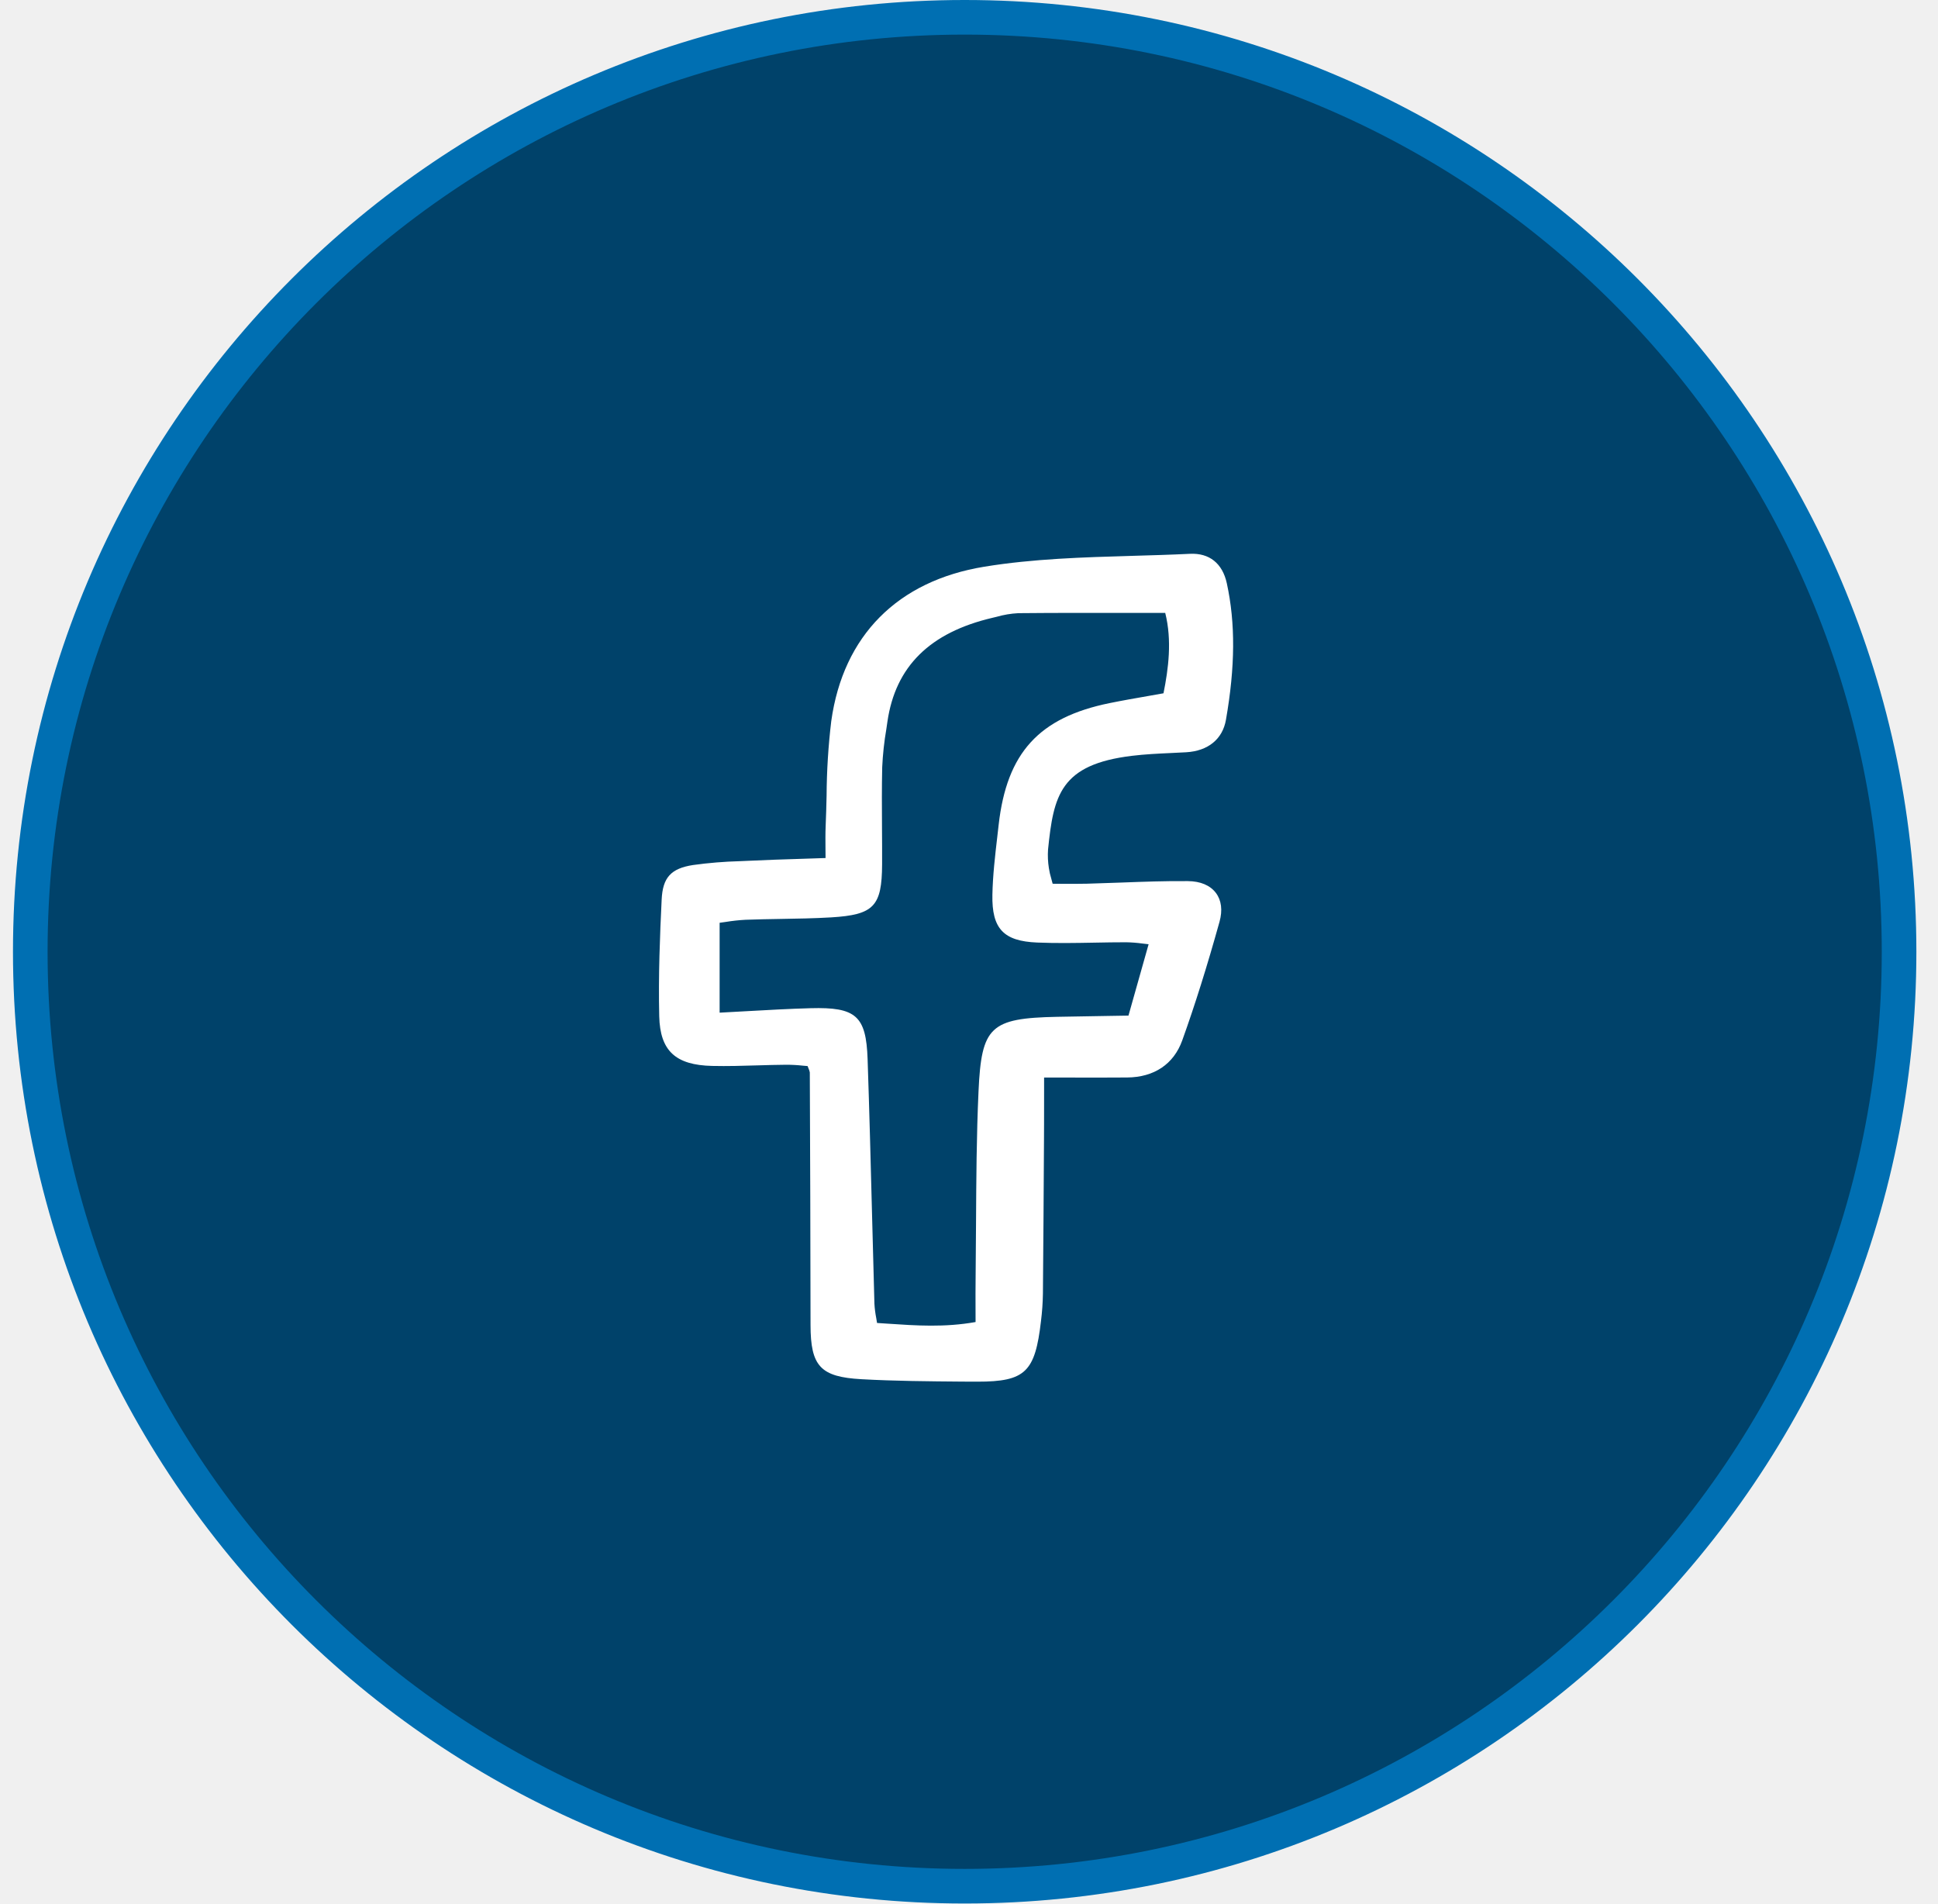
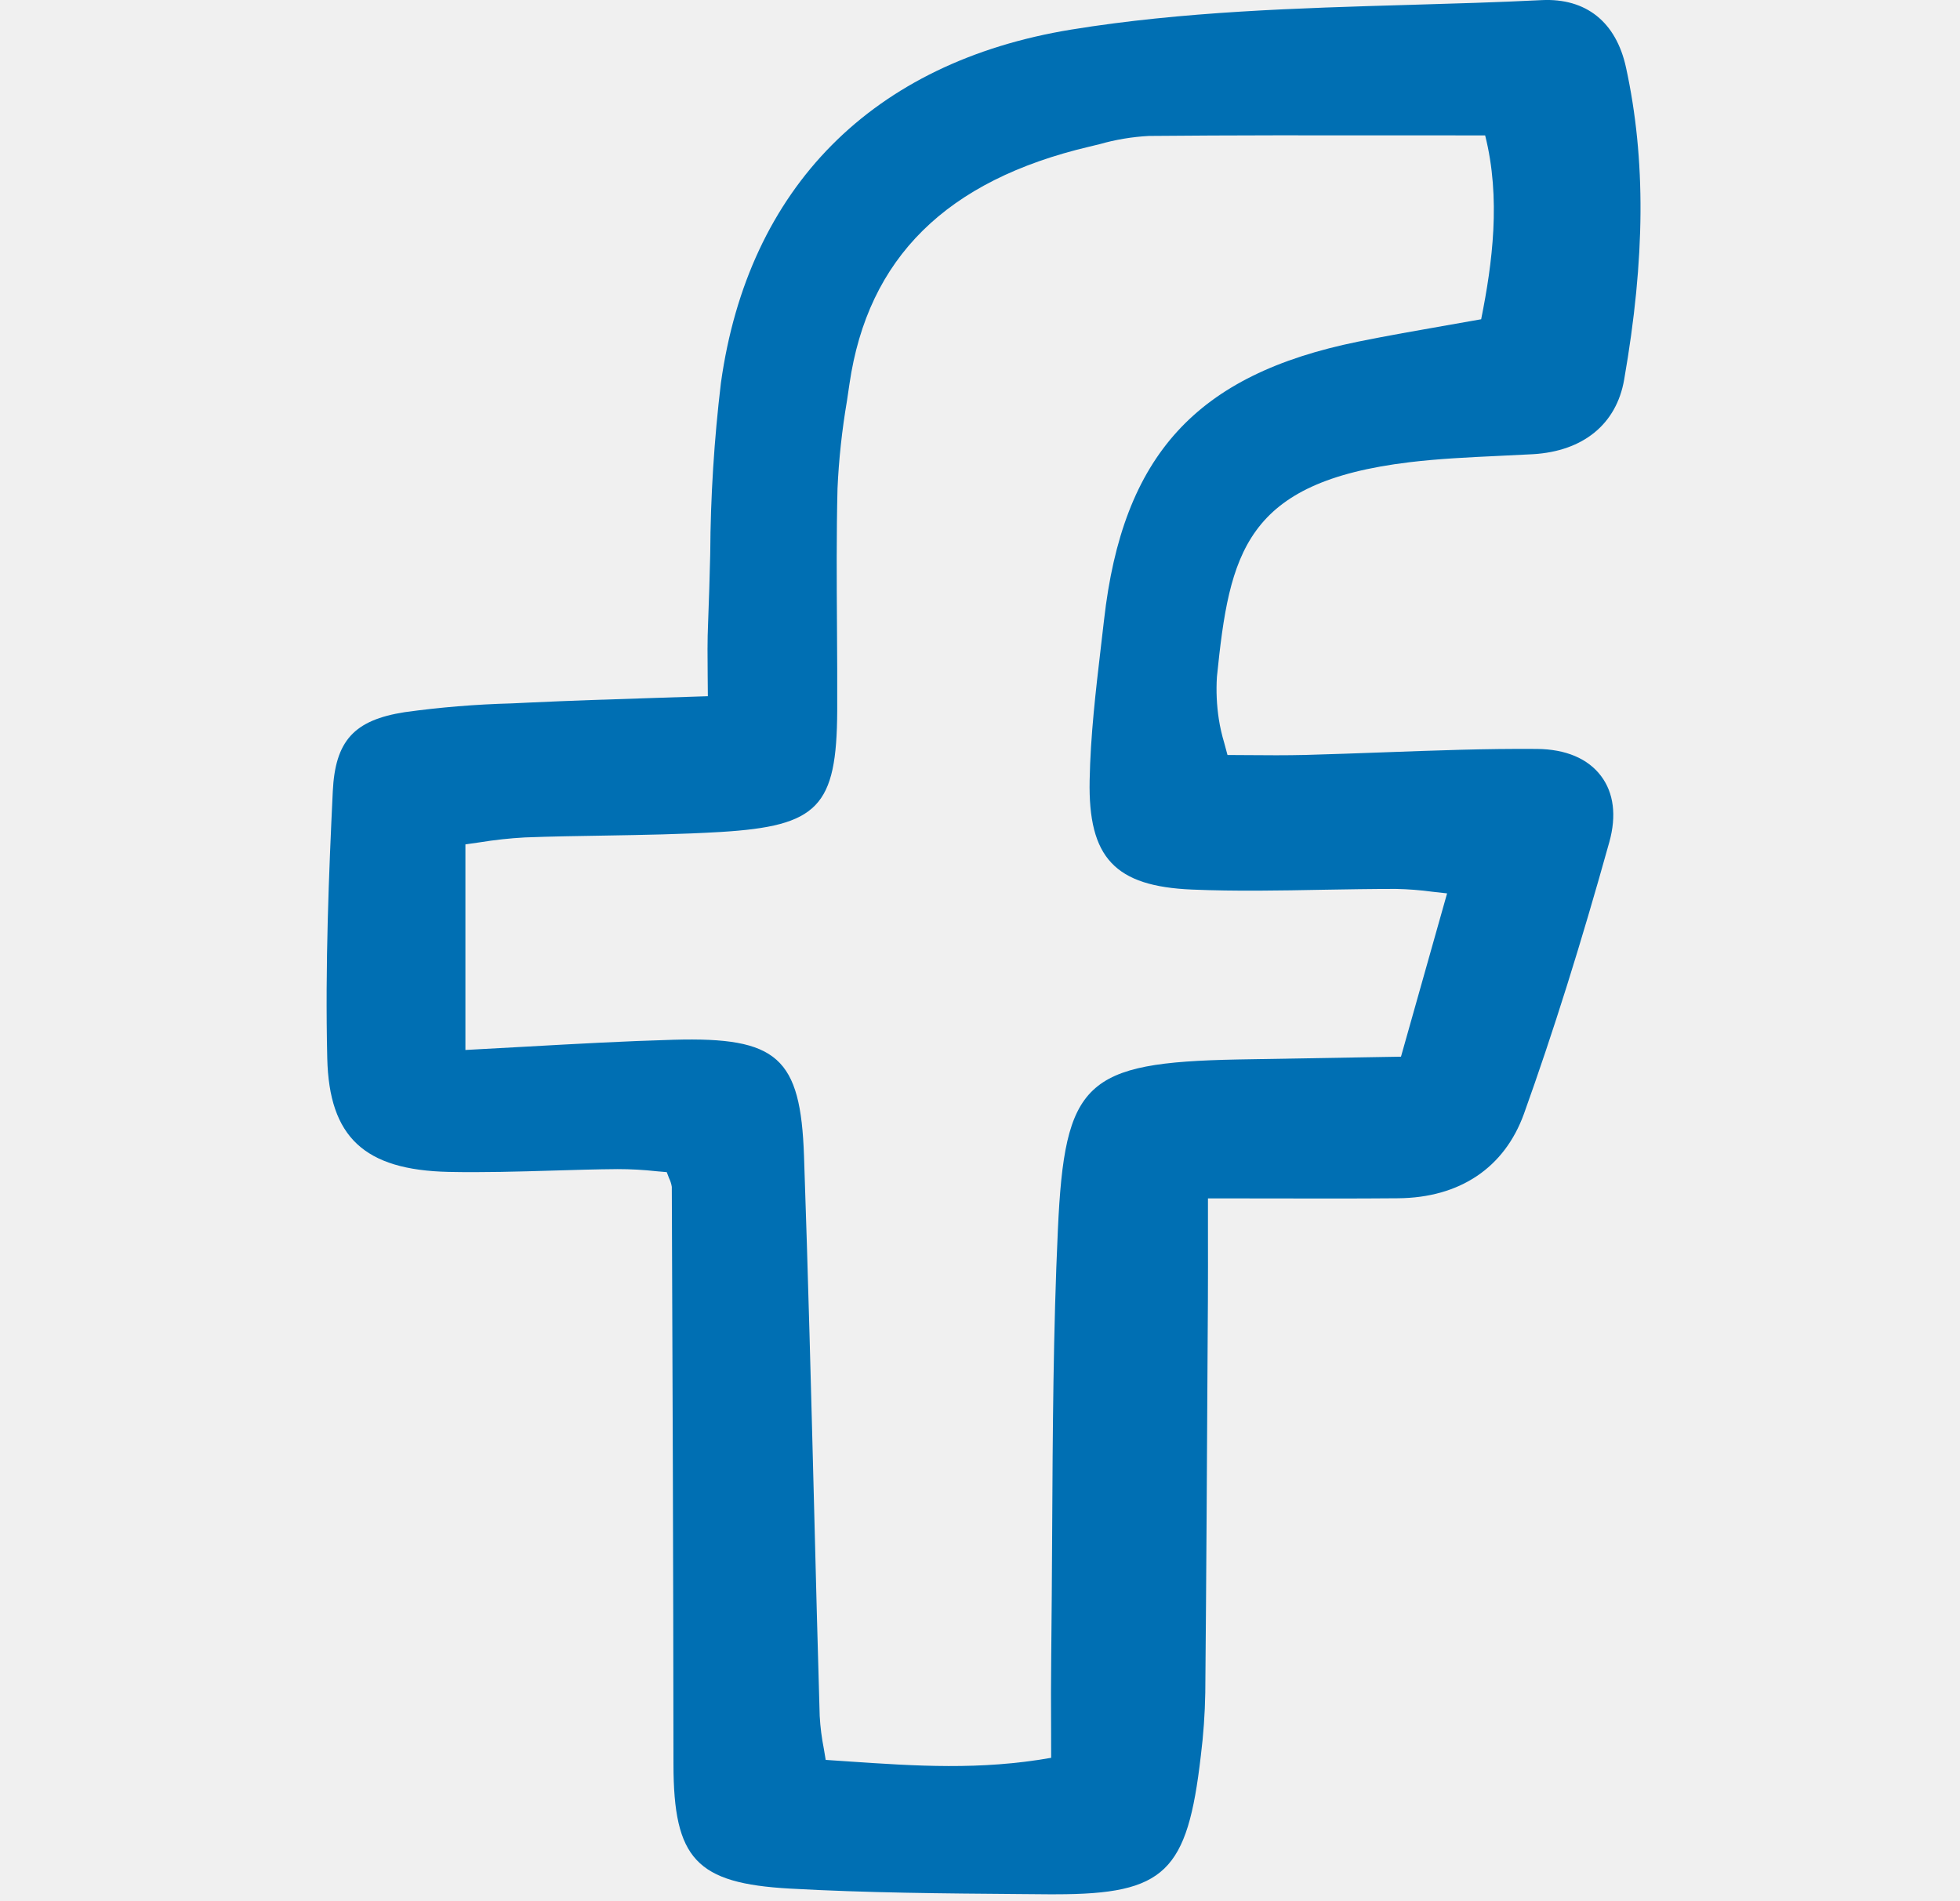
- <svg xmlns="http://www.w3.org/2000/svg" width="56" height="55" viewBox="0 0 56 55" fill="none">
-   <circle cx="27.875" cy="27.5" r="27" fill="#00426A" stroke="#006FB2" />
-   <path d="M32.715 21.838C33.085 21.793 33.465 21.775 33.834 21.758C33.981 21.751 34.128 21.744 34.275 21.736C34.909 21.699 35.328 21.356 35.425 20.797C35.693 19.262 35.701 18.009 35.45 16.854C35.324 16.276 34.944 15.975 34.385 16.002C33.831 16.029 33.265 16.045 32.717 16.061C31.308 16.102 29.851 16.144 28.445 16.374C25.936 16.783 24.365 18.367 24.02 20.835C23.934 21.551 23.889 22.271 23.885 22.992C23.878 23.279 23.871 23.575 23.858 23.866C23.849 24.083 23.851 24.304 23.853 24.538C23.854 24.619 23.855 24.704 23.855 24.792C23.624 24.8 23.401 24.807 23.185 24.814C22.636 24.831 22.117 24.848 21.604 24.873L21.378 24.883C20.926 24.895 20.475 24.932 20.027 24.994C19.387 25.093 19.149 25.355 19.119 25.994C19.07 27.012 19.021 28.194 19.049 29.365C19.073 30.36 19.517 30.776 20.581 30.799C21.019 30.809 21.463 30.796 21.892 30.783C22.162 30.775 22.442 30.767 22.716 30.765C22.88 30.765 23.044 30.774 23.207 30.792C23.251 30.796 23.294 30.799 23.336 30.803C23.347 30.831 23.356 30.855 23.365 30.878C23.382 30.913 23.394 30.95 23.4 30.988C23.41 33.314 23.419 35.793 23.421 38.283C23.422 39.477 23.71 39.785 24.891 39.851C25.855 39.905 26.838 39.912 27.787 39.92L28.151 39.922C28.183 39.922 28.214 39.922 28.245 39.922C29.631 39.922 29.91 39.64 30.08 38.173C30.113 37.909 30.132 37.643 30.136 37.377C30.15 35.889 30.158 34.377 30.167 32.915L30.169 32.437C30.171 32.141 30.171 31.845 30.17 31.522V31.134C30.427 31.134 30.671 31.135 30.907 31.135C31.487 31.137 32.033 31.137 32.57 31.133C33.35 31.127 33.915 30.747 34.161 30.064C34.529 29.04 34.881 27.918 35.239 26.633C35.331 26.301 35.295 26.013 35.134 25.8C34.968 25.58 34.688 25.462 34.324 25.459C33.681 25.453 33.025 25.477 32.392 25.501C32.062 25.513 31.732 25.525 31.403 25.534C31.157 25.54 30.908 25.538 30.666 25.537C30.583 25.536 30.5 25.535 30.417 25.535C30.402 25.479 30.389 25.428 30.376 25.382C30.346 25.284 30.323 25.183 30.308 25.082C30.28 24.905 30.272 24.726 30.284 24.547C30.443 22.985 30.634 22.088 32.715 21.838ZM33.19 27.283L32.608 29.345L31.991 29.355C31.503 29.363 31.025 29.371 30.547 29.38C28.615 29.419 28.36 29.66 28.275 31.534C28.217 32.804 28.21 34.097 28.203 35.347C28.2 35.874 28.197 36.401 28.191 36.927C28.187 37.226 28.188 37.525 28.189 37.837C28.189 37.956 28.19 38.076 28.19 38.199C27.294 38.358 26.485 38.303 25.63 38.245C25.535 38.238 25.439 38.232 25.343 38.226C25.335 38.178 25.327 38.131 25.32 38.086C25.293 37.949 25.275 37.81 25.267 37.671C25.242 36.793 25.219 35.916 25.197 35.038C25.159 33.583 25.121 32.079 25.07 30.6C25.027 29.354 24.735 29.095 23.423 29.131C22.81 29.148 22.203 29.182 21.56 29.218C21.309 29.232 21.054 29.247 20.794 29.26V26.663C20.853 26.655 20.913 26.647 20.972 26.638C21.162 26.607 21.353 26.586 21.545 26.576C21.88 26.563 22.22 26.558 22.55 26.552C23.032 26.544 23.528 26.536 24.017 26.507C25.249 26.432 25.483 26.189 25.489 24.974C25.491 24.619 25.488 24.263 25.486 23.908C25.482 23.338 25.479 22.747 25.492 22.168C25.509 21.798 25.549 21.428 25.612 21.063L25.643 20.85C25.875 19.258 26.867 18.276 28.677 17.851L28.798 17.822C29.003 17.763 29.213 17.728 29.425 17.717C30.48 17.707 31.519 17.708 32.62 17.709C32.967 17.71 33.317 17.71 33.67 17.71C33.87 18.503 33.763 19.322 33.62 20.032C33.476 20.058 33.331 20.084 33.185 20.109C32.819 20.173 32.439 20.239 32.066 20.315C30.023 20.73 29.093 21.75 28.857 23.831C28.845 23.945 28.831 24.059 28.818 24.172C28.754 24.722 28.687 25.291 28.676 25.854C28.657 26.833 28.996 27.194 29.97 27.234C30.523 27.257 31.084 27.247 31.627 27.237C31.927 27.231 32.238 27.226 32.542 27.226C32.698 27.229 32.853 27.241 33.007 27.262C33.064 27.269 33.125 27.276 33.19 27.283L33.19 27.283Z" fill="white" />
+ <svg xmlns="http://www.w3.org/2000/svg" width="33" height="32" viewBox="0 0 33 32" fill="none">
+   <path d="M23.732 7.783C24.224 7.724 24.732 7.7 25.223 7.677C25.419 7.668 25.615 7.658 25.811 7.648C26.656 7.598 27.215 7.142 27.345 6.395C27.702 4.349 27.712 2.679 27.377 1.138C27.21 0.369 26.703 -0.034 25.958 0.002C25.219 0.039 24.464 0.061 23.733 0.082C21.855 0.136 19.912 0.193 18.038 0.498C14.692 1.044 12.597 3.156 12.138 6.447C12.024 7.401 11.963 8.362 11.958 9.323C11.948 9.705 11.938 10.101 11.922 10.487C11.909 10.777 11.912 11.072 11.915 11.383C11.917 11.493 11.918 11.605 11.918 11.723C11.609 11.733 11.312 11.743 11.024 11.752C10.292 11.775 9.6 11.798 8.916 11.83L8.616 11.844C8.013 11.86 7.411 11.909 6.813 11.992C5.96 12.125 5.644 12.474 5.603 13.326C5.538 14.682 5.473 16.259 5.51 17.82C5.541 19.147 6.133 19.701 7.553 19.733C8.136 19.745 8.728 19.728 9.3 19.711C9.661 19.7 10.034 19.689 10.399 19.686C10.618 19.686 10.836 19.698 11.053 19.722C11.112 19.727 11.17 19.733 11.226 19.737C11.24 19.774 11.253 19.807 11.264 19.837C11.287 19.883 11.303 19.933 11.311 19.984C11.324 23.085 11.336 26.391 11.339 29.711C11.341 31.303 11.725 31.713 13.299 31.801C14.585 31.873 15.895 31.883 17.161 31.893L17.645 31.897C17.689 31.897 17.73 31.897 17.771 31.897C19.619 31.897 19.992 31.52 20.218 29.564C20.262 29.212 20.287 28.858 20.293 28.503C20.311 26.519 20.322 24.503 20.333 22.553L20.337 21.916C20.339 21.521 20.339 21.127 20.338 20.696V20.179C20.68 20.179 21.006 20.18 21.32 20.18C22.093 20.182 22.822 20.183 23.537 20.177C24.578 20.169 25.331 19.663 25.659 18.753C26.149 17.387 26.619 15.89 27.096 14.178C27.219 13.735 27.171 13.351 26.956 13.066C26.735 12.773 26.362 12.615 25.877 12.611C25.018 12.604 24.145 12.637 23.301 12.668C22.861 12.684 22.421 12.7 21.981 12.712C21.654 12.72 21.321 12.718 20.999 12.715C20.888 12.714 20.777 12.714 20.667 12.713C20.648 12.638 20.629 12.57 20.612 12.509C20.573 12.378 20.542 12.245 20.521 12.109C20.485 11.874 20.474 11.635 20.489 11.397C20.701 9.313 20.957 8.118 23.732 7.783ZM24.364 15.044L23.588 17.793L22.766 17.807C22.115 17.817 21.478 17.828 20.841 17.84C18.264 17.891 17.925 18.213 17.811 20.712C17.733 22.405 17.724 24.129 17.715 25.796C17.711 26.499 17.707 27.201 17.699 27.903C17.694 28.301 17.695 28.7 17.697 29.116C17.697 29.274 17.698 29.435 17.698 29.599C16.503 29.81 15.424 29.737 14.285 29.66C14.158 29.651 14.03 29.643 13.902 29.634C13.892 29.57 13.881 29.508 13.871 29.448C13.835 29.265 13.811 29.08 13.801 28.894C13.767 27.724 13.736 26.554 13.707 25.384C13.657 23.444 13.605 21.439 13.537 19.467C13.48 17.805 13.091 17.459 11.342 17.508C10.524 17.531 9.714 17.576 8.857 17.624C8.523 17.643 8.183 17.662 7.836 17.68V14.218C7.916 14.207 7.995 14.196 8.074 14.184C8.327 14.143 8.582 14.115 8.838 14.101C9.284 14.084 9.738 14.077 10.178 14.07C10.82 14.059 11.482 14.048 12.134 14.009C13.777 13.909 14.088 13.585 14.096 11.966C14.098 11.492 14.095 11.018 14.092 10.544C14.087 9.783 14.082 8.997 14.101 8.225C14.123 7.73 14.177 7.238 14.26 6.75L14.302 6.466C14.611 4.343 15.934 3.035 18.347 2.468L18.508 2.429C18.781 2.351 19.062 2.304 19.345 2.289C20.751 2.276 22.137 2.278 23.605 2.279C24.067 2.28 24.534 2.28 25.005 2.28C25.272 3.337 25.128 4.43 24.938 5.376C24.745 5.411 24.552 5.445 24.358 5.478C23.869 5.564 23.363 5.652 22.866 5.753C20.141 6.307 18.901 7.666 18.588 10.442C18.571 10.594 18.553 10.745 18.535 10.897C18.449 11.63 18.36 12.388 18.346 13.139C18.32 14.444 18.772 14.925 20.071 14.979C20.808 15.01 21.557 14.996 22.28 14.982C22.681 14.975 23.095 14.968 23.501 14.968C23.708 14.972 23.915 14.988 24.12 15.016C24.197 15.025 24.277 15.034 24.364 15.043L24.364 15.044Z" fill="#006FB3" />
</svg>
